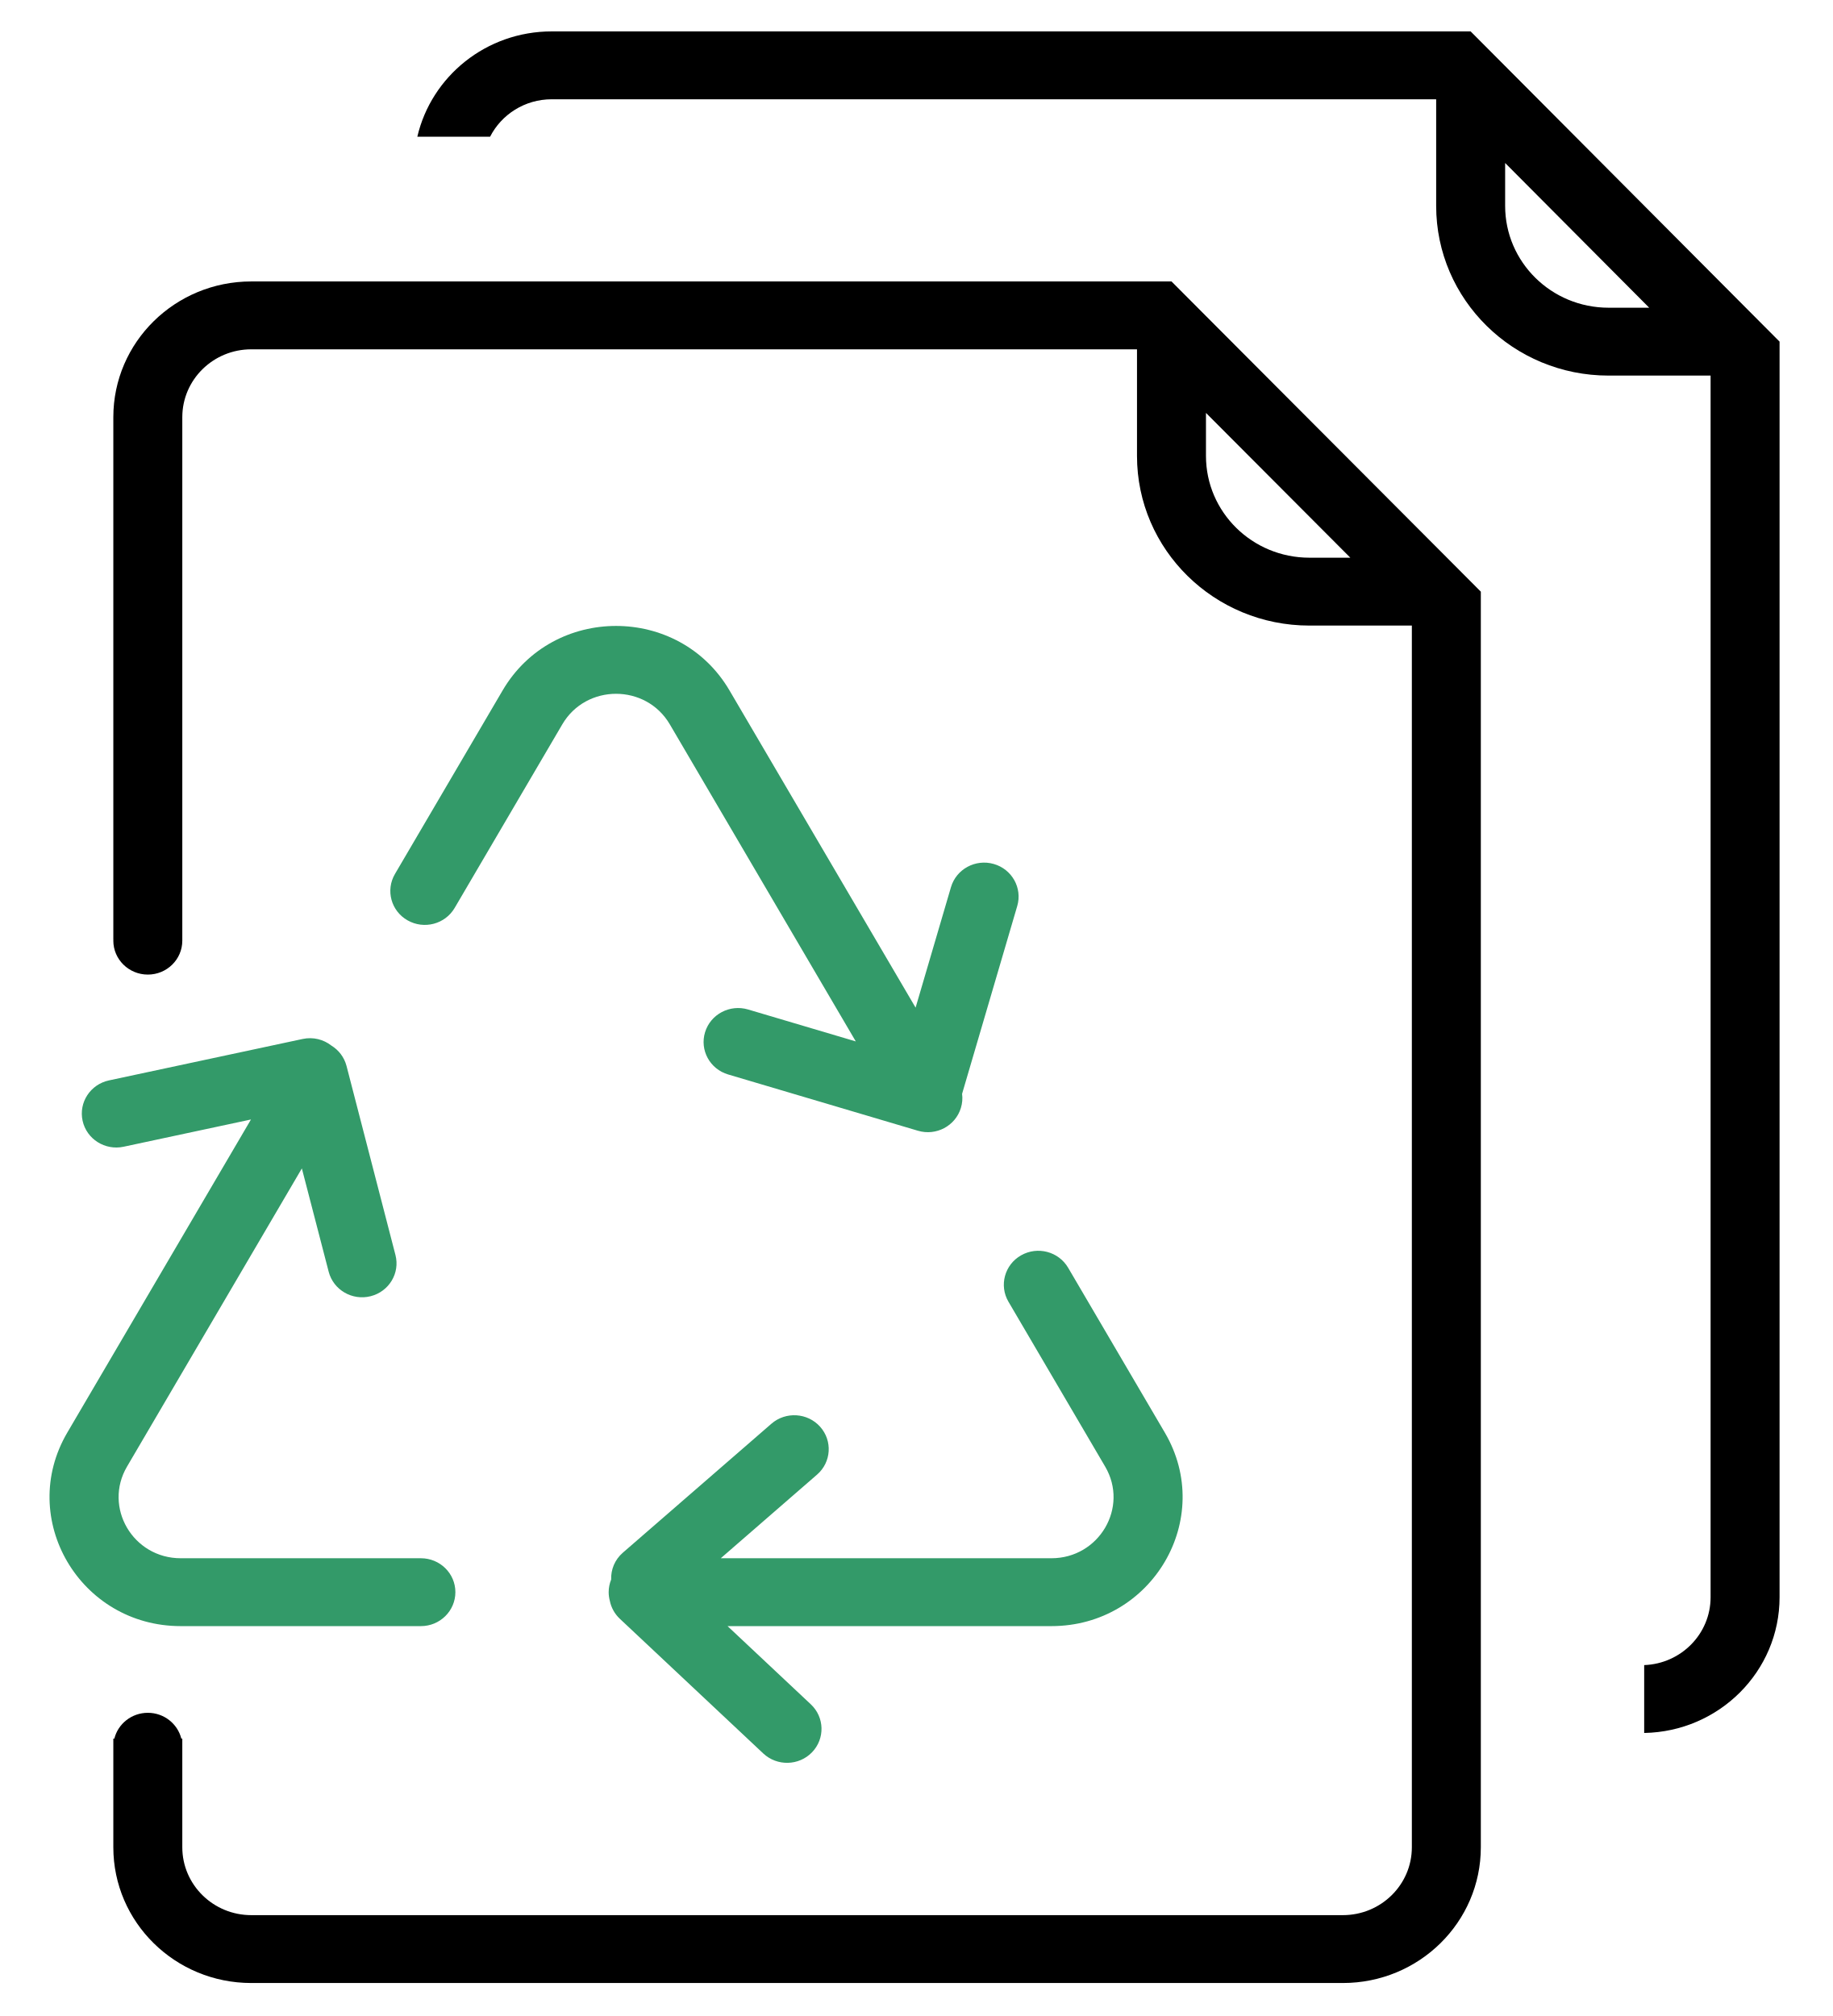
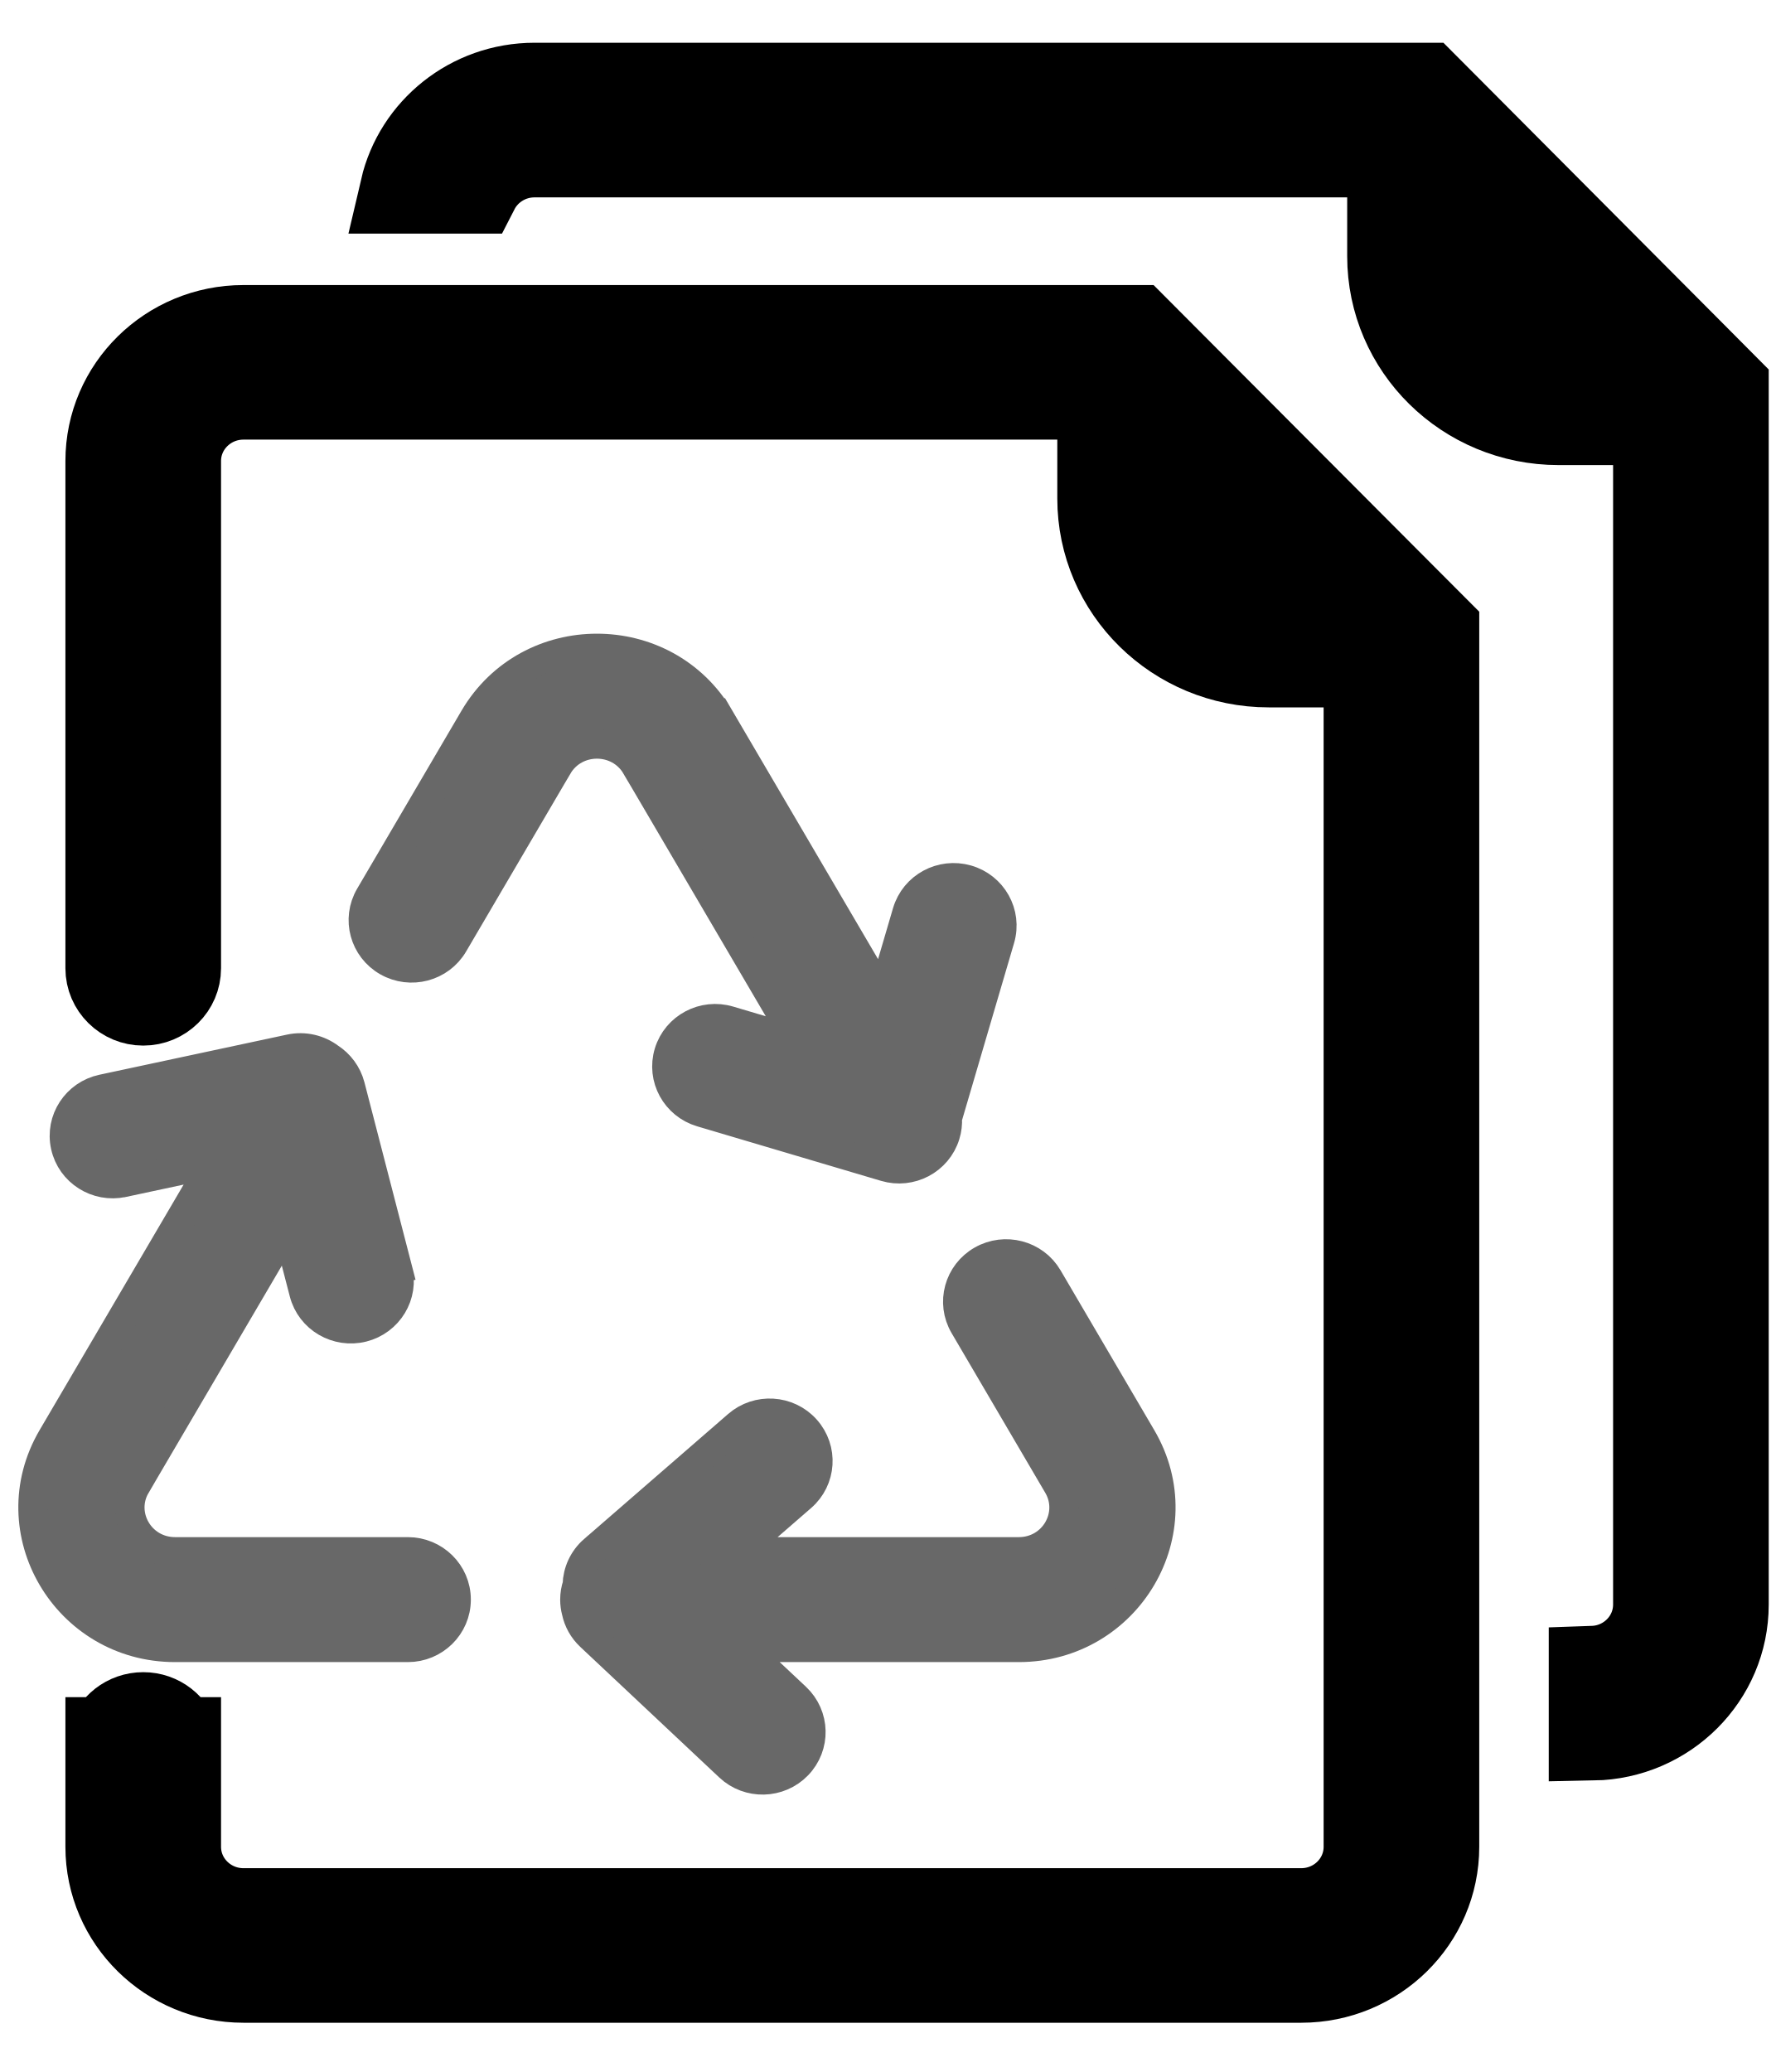
- <svg xmlns="http://www.w3.org/2000/svg" width="30" height="33" viewBox="0 0 30 33" fill="none">
-   <path fill-rule="evenodd" clip-rule="evenodd" d="M15.748 17.906C15.758 17.981 15.752 18.06 15.728 18.137C15.638 18.431 15.323 18.598 15.025 18.509L11.919 17.588C11.62 17.5 11.451 17.19 11.541 16.896C11.631 16.602 11.946 16.436 12.244 16.524L14.008 17.047L10.964 11.857C10.573 11.19 9.595 11.19 9.204 11.857L7.442 14.862C7.286 15.128 6.941 15.219 6.671 15.065C6.401 14.912 6.309 14.572 6.465 14.306L8.227 11.302C9.052 9.894 11.116 9.894 11.941 11.302L14.987 16.494L15.566 14.522C15.653 14.227 15.966 14.057 16.265 14.142C16.565 14.227 16.737 14.536 16.651 14.83L15.75 17.898C15.749 17.901 15.748 17.903 15.748 17.906ZM18.09 24.007L16.507 21.308C16.351 21.042 16.444 20.702 16.713 20.549C16.983 20.395 17.328 20.486 17.484 20.752L19.067 23.451C19.893 24.858 18.861 26.618 17.21 26.618H11.909L13.272 27.898C13.498 28.11 13.506 28.462 13.291 28.684C13.076 28.906 12.719 28.914 12.493 28.702L10.146 26.498C10.059 26.416 10.004 26.313 9.982 26.204C9.97 26.159 9.963 26.111 9.963 26.062C9.963 25.989 9.978 25.919 10.004 25.855C9.998 25.694 10.062 25.532 10.194 25.417L12.627 23.305C12.861 23.102 13.218 23.124 13.424 23.354C13.63 23.584 13.608 23.935 13.374 24.138L11.798 25.507H17.21C17.992 25.507 18.481 24.673 18.09 24.007ZM7.454 26.062C7.454 25.755 7.201 25.507 6.89 25.507H2.958C2.176 25.507 1.688 24.673 2.079 24.007L4.941 19.126L5.38 20.817C5.457 21.114 5.764 21.294 6.066 21.218C6.368 21.142 6.55 20.84 6.473 20.543L5.672 17.448C5.634 17.304 5.543 17.188 5.424 17.115C5.296 17.015 5.126 16.97 4.954 17.007L1.784 17.685C1.479 17.75 1.286 18.046 1.352 18.346C1.418 18.646 1.719 18.836 2.023 18.771L4.108 18.325L1.101 23.451C0.276 24.858 1.307 26.618 2.958 26.618H6.89C7.201 26.618 7.454 26.369 7.454 26.062Z" fill="#339A69" />
-   <path fill-rule="evenodd" clip-rule="evenodd" d="M4.113 5.718H18.611V7.463C18.611 8.997 19.875 10.24 21.433 10.24H23.11V30.238C23.11 30.851 22.605 31.349 21.981 31.349H4.113C3.49 31.349 2.984 30.851 2.984 30.238V28.593V28.459H2.968C2.907 28.217 2.685 28.037 2.42 28.037C2.155 28.037 1.932 28.217 1.872 28.459H1.855V28.593V30.238C1.855 31.465 2.866 32.46 4.113 32.46H21.981C23.228 32.46 24.239 31.465 24.239 30.238V10.24V9.685L23.685 9.129L19.74 5.173L19.176 4.607H18.611H4.113C2.866 4.607 1.855 5.601 1.855 6.829V15.38H1.856C1.856 15.386 1.855 15.392 1.855 15.398C1.855 15.704 2.108 15.953 2.42 15.953C2.732 15.953 2.984 15.704 2.984 15.398C2.984 15.392 2.984 15.386 2.984 15.38H2.984V6.829C2.984 6.215 3.49 5.718 4.113 5.718ZM19.74 6.759L22.103 9.129H21.433C20.498 9.129 19.74 8.383 19.74 7.463V6.759Z" fill="black" />
-   <path fill-rule="evenodd" clip-rule="evenodd" d="M9.031 1.625H23.508V3.37C23.508 4.904 24.771 6.148 26.33 6.148H28V26.145C28 26.745 27.517 27.234 26.913 27.256V28.367C28.14 28.345 29.129 27.359 29.129 26.145V6.148V5.592L28.576 5.037L24.637 1.081L24.072 0.514H23.508H9.031C7.958 0.514 7.061 1.25 6.831 2.238H8.022C8.208 1.874 8.59 1.625 9.031 1.625ZM24.637 2.668L26.995 5.037H26.33C25.395 5.037 24.637 4.291 24.637 3.37V2.668Z" fill="black" />
+ <svg xmlns="http://www.w3.org/2000/svg" width="30" height="35" viewBox="0 0 30 35" fill="none">
+   <path d="M11.302 17.781C11.433 17.353 11.888 17.116 12.315 17.243C12.315 17.243 12.315 17.243 12.315 17.243L13.472 17.586L10.748 12.942L10.964 12.815L10.748 12.942C10.454 12.44 9.715 12.44 9.42 12.942L9.206 12.816L9.42 12.942L7.658 15.947C7.658 15.947 7.658 15.947 7.658 15.947C7.432 16.332 6.935 16.461 6.548 16.241L6.548 16.241C6.158 16.02 6.022 15.526 6.249 15.138L6.249 15.138L8.011 12.133C8.933 10.561 11.235 10.561 12.157 12.133L11.941 12.26L12.157 12.133L14.91 16.827L15.326 15.41C15.326 15.41 15.326 15.41 15.326 15.41C15.453 14.98 15.905 14.738 16.334 14.86C16.764 14.982 17.017 15.428 16.891 15.859C16.891 15.859 16.891 15.859 16.891 15.859L16.001 18.889C16.006 18.982 15.996 19.076 15.967 19.169L15.967 19.169C15.836 19.597 15.381 19.834 14.954 19.707L14.954 19.707L11.848 18.786C11.419 18.659 11.171 18.211 11.302 17.781ZM11.302 17.781C11.302 17.781 11.302 17.781 11.302 17.781L11.541 17.855L11.302 17.781ZM12.467 26.215L13.538 25.285L13.538 25.285C13.877 24.991 13.91 24.48 13.61 24.145C13.313 23.813 12.8 23.782 12.464 24.074L12.464 24.074L10.031 26.186L10.03 26.186C9.854 26.34 9.76 26.553 9.754 26.77C9.728 26.849 9.713 26.933 9.713 27.02C9.713 27.089 9.722 27.156 9.739 27.22C9.771 27.375 9.851 27.522 9.975 27.638L12.322 29.843L12.322 29.843C12.647 30.148 13.16 30.136 13.47 29.816C13.783 29.494 13.771 28.982 13.443 28.674L13.443 28.674L12.54 27.826H17.21C19.047 27.826 20.21 25.863 19.283 24.283L17.7 21.584L17.7 21.584C17.474 21.199 16.977 21.07 16.59 21.29C16.2 21.511 16.064 22.005 16.291 22.392C16.291 22.392 16.291 22.392 16.291 22.392L17.874 25.091L17.874 25.091C18.164 25.585 17.806 26.215 17.21 26.215H12.467ZM2.294 25.091L2.081 24.966L2.294 25.091L4.851 20.732L5.138 21.838L5.138 21.838C5.25 22.271 5.695 22.527 6.127 22.419L6.127 22.419C6.56 22.31 6.828 21.873 6.715 21.438L6.473 21.501L6.715 21.438L5.914 18.344L5.914 18.344C5.86 18.139 5.732 17.973 5.567 17.867C5.384 17.73 5.143 17.669 4.901 17.721L1.731 18.399L1.731 18.399C1.294 18.492 1.011 18.919 1.108 19.358L1.108 19.358C1.204 19.795 1.64 20.067 2.075 19.974C2.075 19.974 2.075 19.974 2.076 19.974L3.605 19.647L0.885 24.283C0.885 24.283 0.885 24.283 0.885 24.283C-0.041 25.863 1.121 27.826 2.958 27.826H6.89C7.336 27.826 7.704 27.469 7.704 27.02C7.704 26.572 7.336 26.215 6.89 26.215H2.958C2.363 26.215 2.004 25.585 2.294 25.091Z" fill="#686868" stroke="#686868" stroke-width="0.5" />
+   <path fill-rule="evenodd" clip-rule="evenodd" d="M4.113 6.676H18.611V8.421C18.611 9.955 19.875 11.199 21.433 11.199H23.11V31.196C23.11 31.81 22.605 32.307 21.981 32.307H4.113C3.49 32.307 2.984 31.81 2.984 31.196V29.551V29.418H2.968C2.907 29.175 2.685 28.996 2.42 28.996C2.155 28.996 1.932 29.175 1.872 29.418H1.855V29.551V31.196C1.855 32.423 2.866 33.418 4.113 33.418H21.981C23.228 33.418 24.239 32.423 24.239 31.196V11.199V10.643L23.685 10.088L19.74 6.131L19.176 5.565H18.611H4.113C2.866 5.565 1.855 6.56 1.855 7.787V16.338C1.855 16.344 1.855 16.35 1.855 16.356C1.855 16.663 2.108 16.912 2.42 16.912C2.732 16.912 2.984 16.663 2.984 16.356C2.984 16.35 2.984 16.344 2.984 16.338L2.984 7.787C2.984 7.174 3.49 6.676 4.113 6.676ZM19.74 7.717L22.103 10.088H21.433C20.498 10.088 19.74 9.341 19.74 8.421V7.717Z" fill="black" stroke="black" stroke-width="1.5" />
+   <path fill-rule="evenodd" clip-rule="evenodd" d="M9.031 2.584H23.508V4.328C23.508 5.863 24.771 7.106 26.33 7.106H28V27.104C28 27.704 27.517 28.193 26.913 28.214V29.326C28.14 29.304 29.129 28.317 29.129 27.104V7.106V6.551L28.576 5.995L24.637 2.039L24.072 1.472H23.508H9.031C7.958 1.472 7.061 2.209 6.831 3.196H8.022C8.208 2.833 8.59 2.584 9.031 2.584ZM24.637 3.627L26.995 5.995H26.33C25.395 5.995 24.637 5.249 24.637 4.328V3.627Z" fill="black" stroke="black" stroke-width="1.5" />
</svg>
